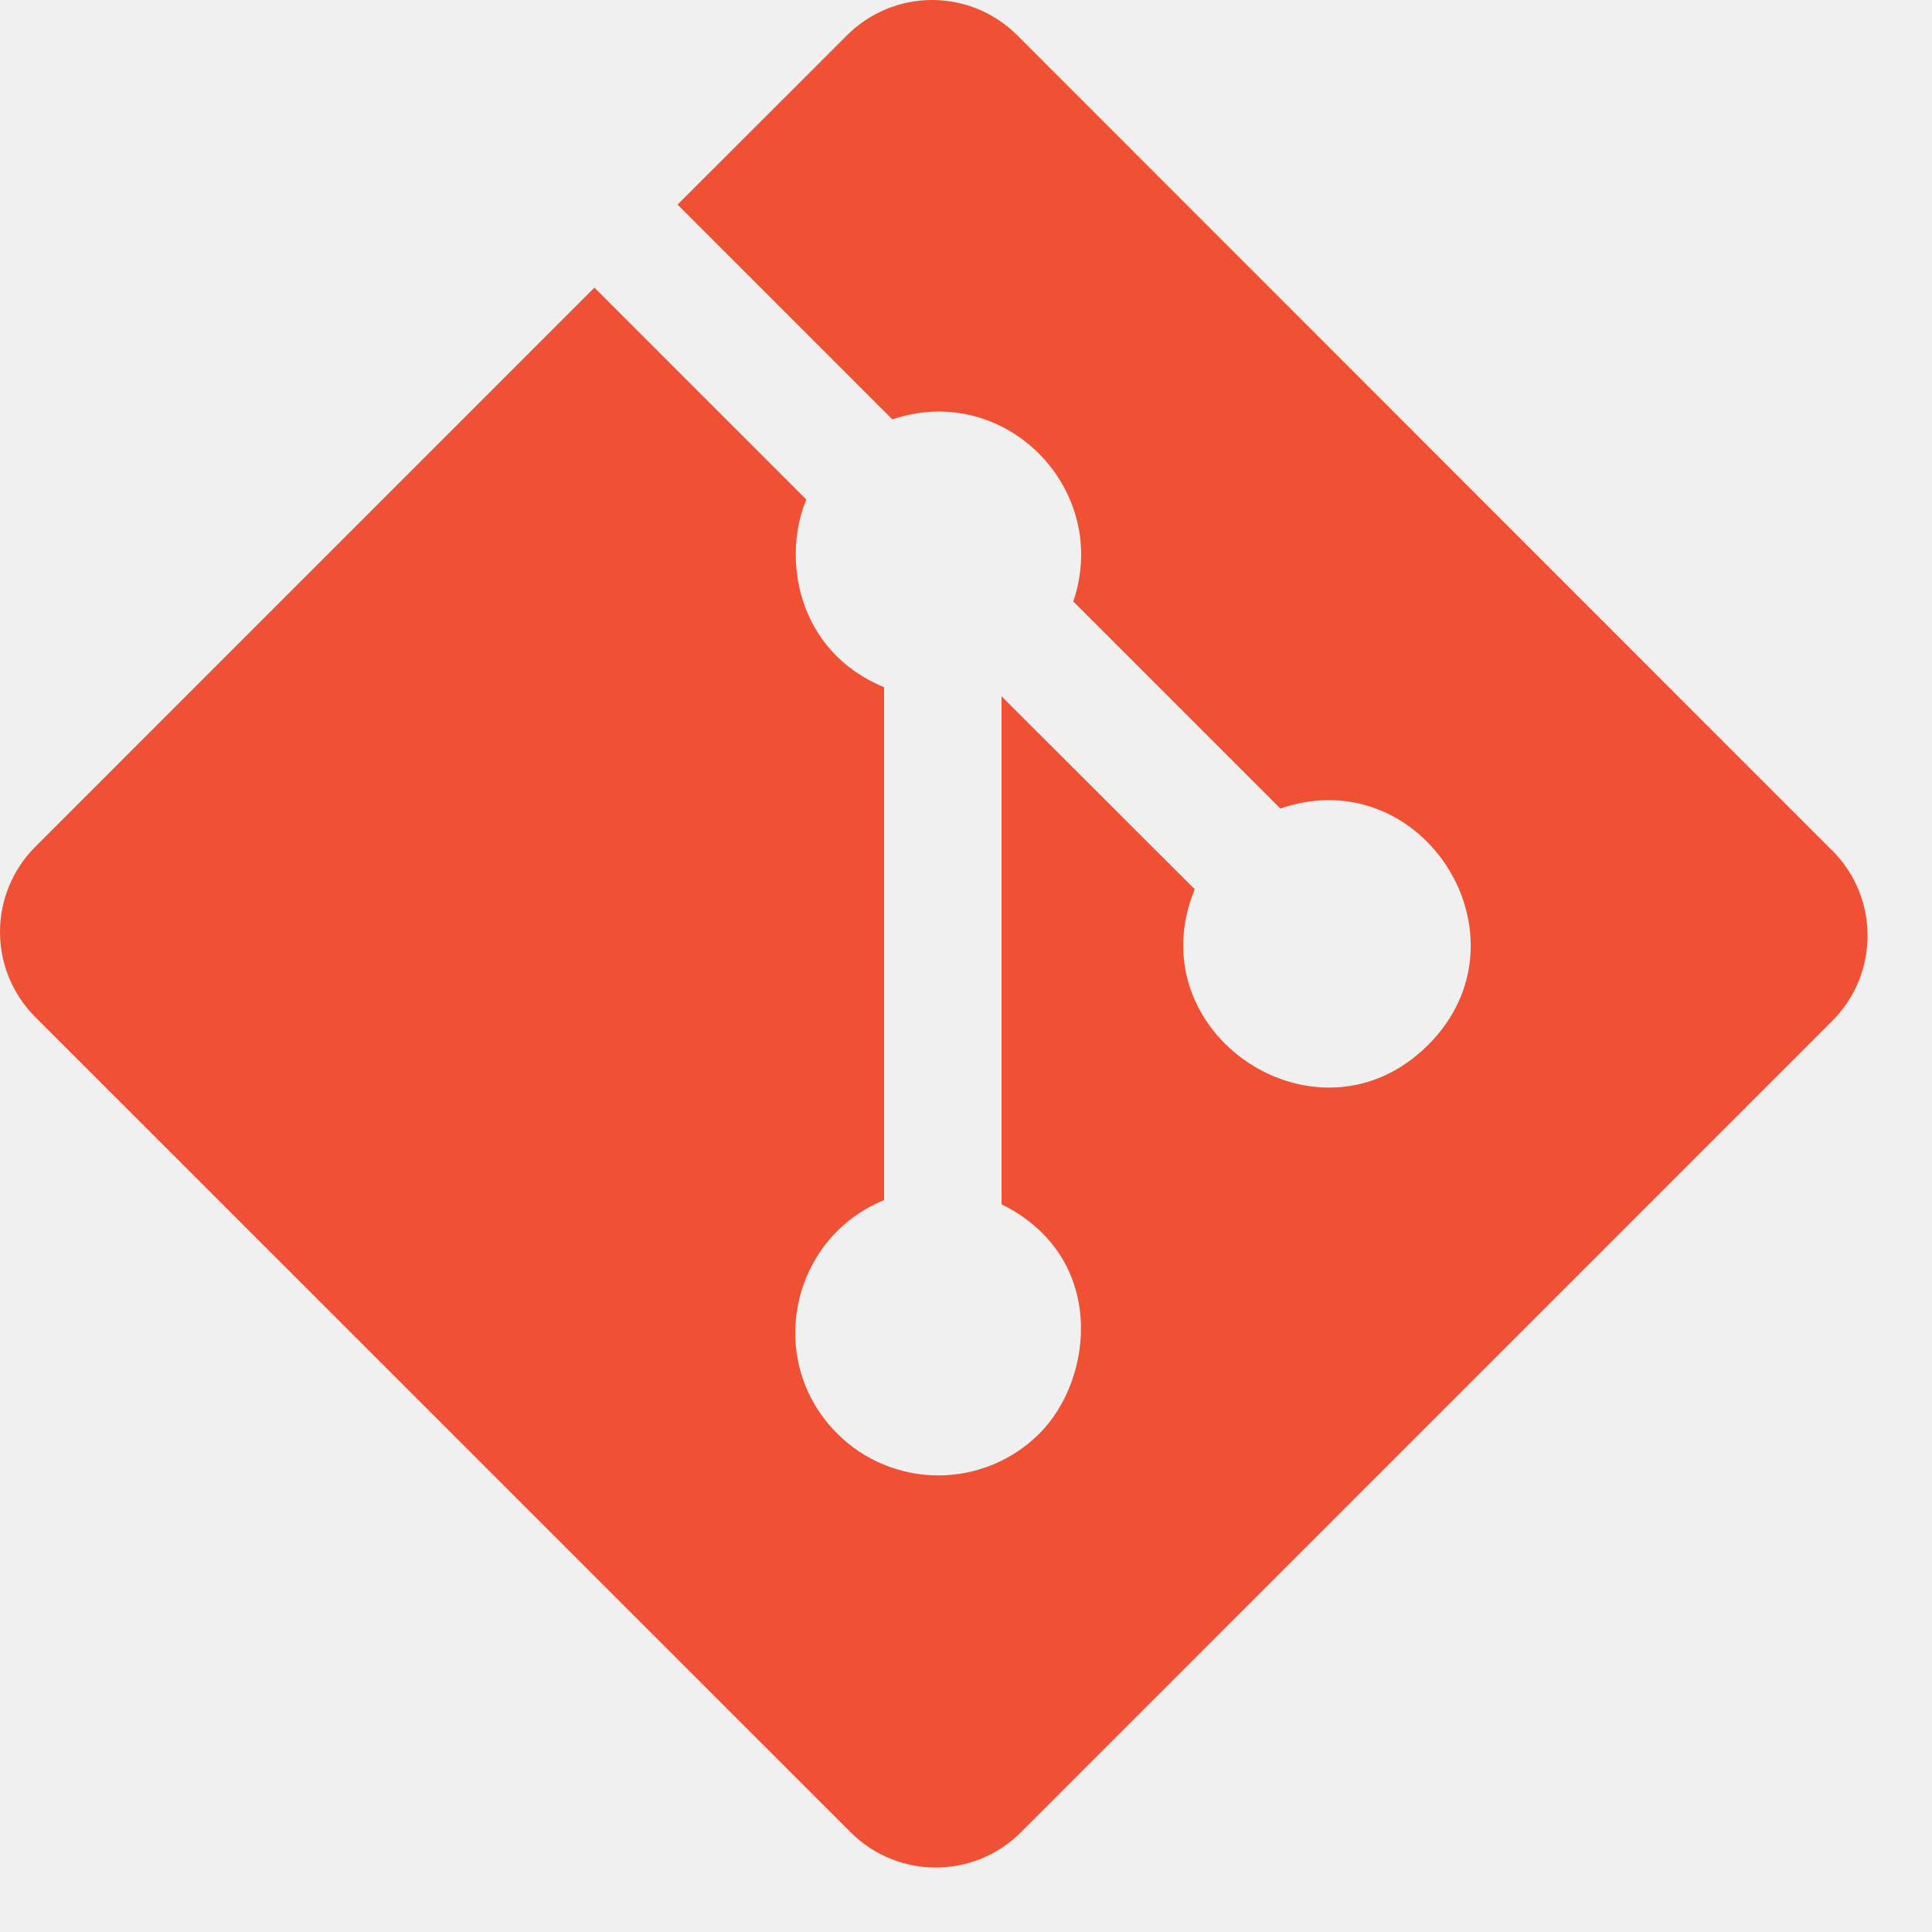
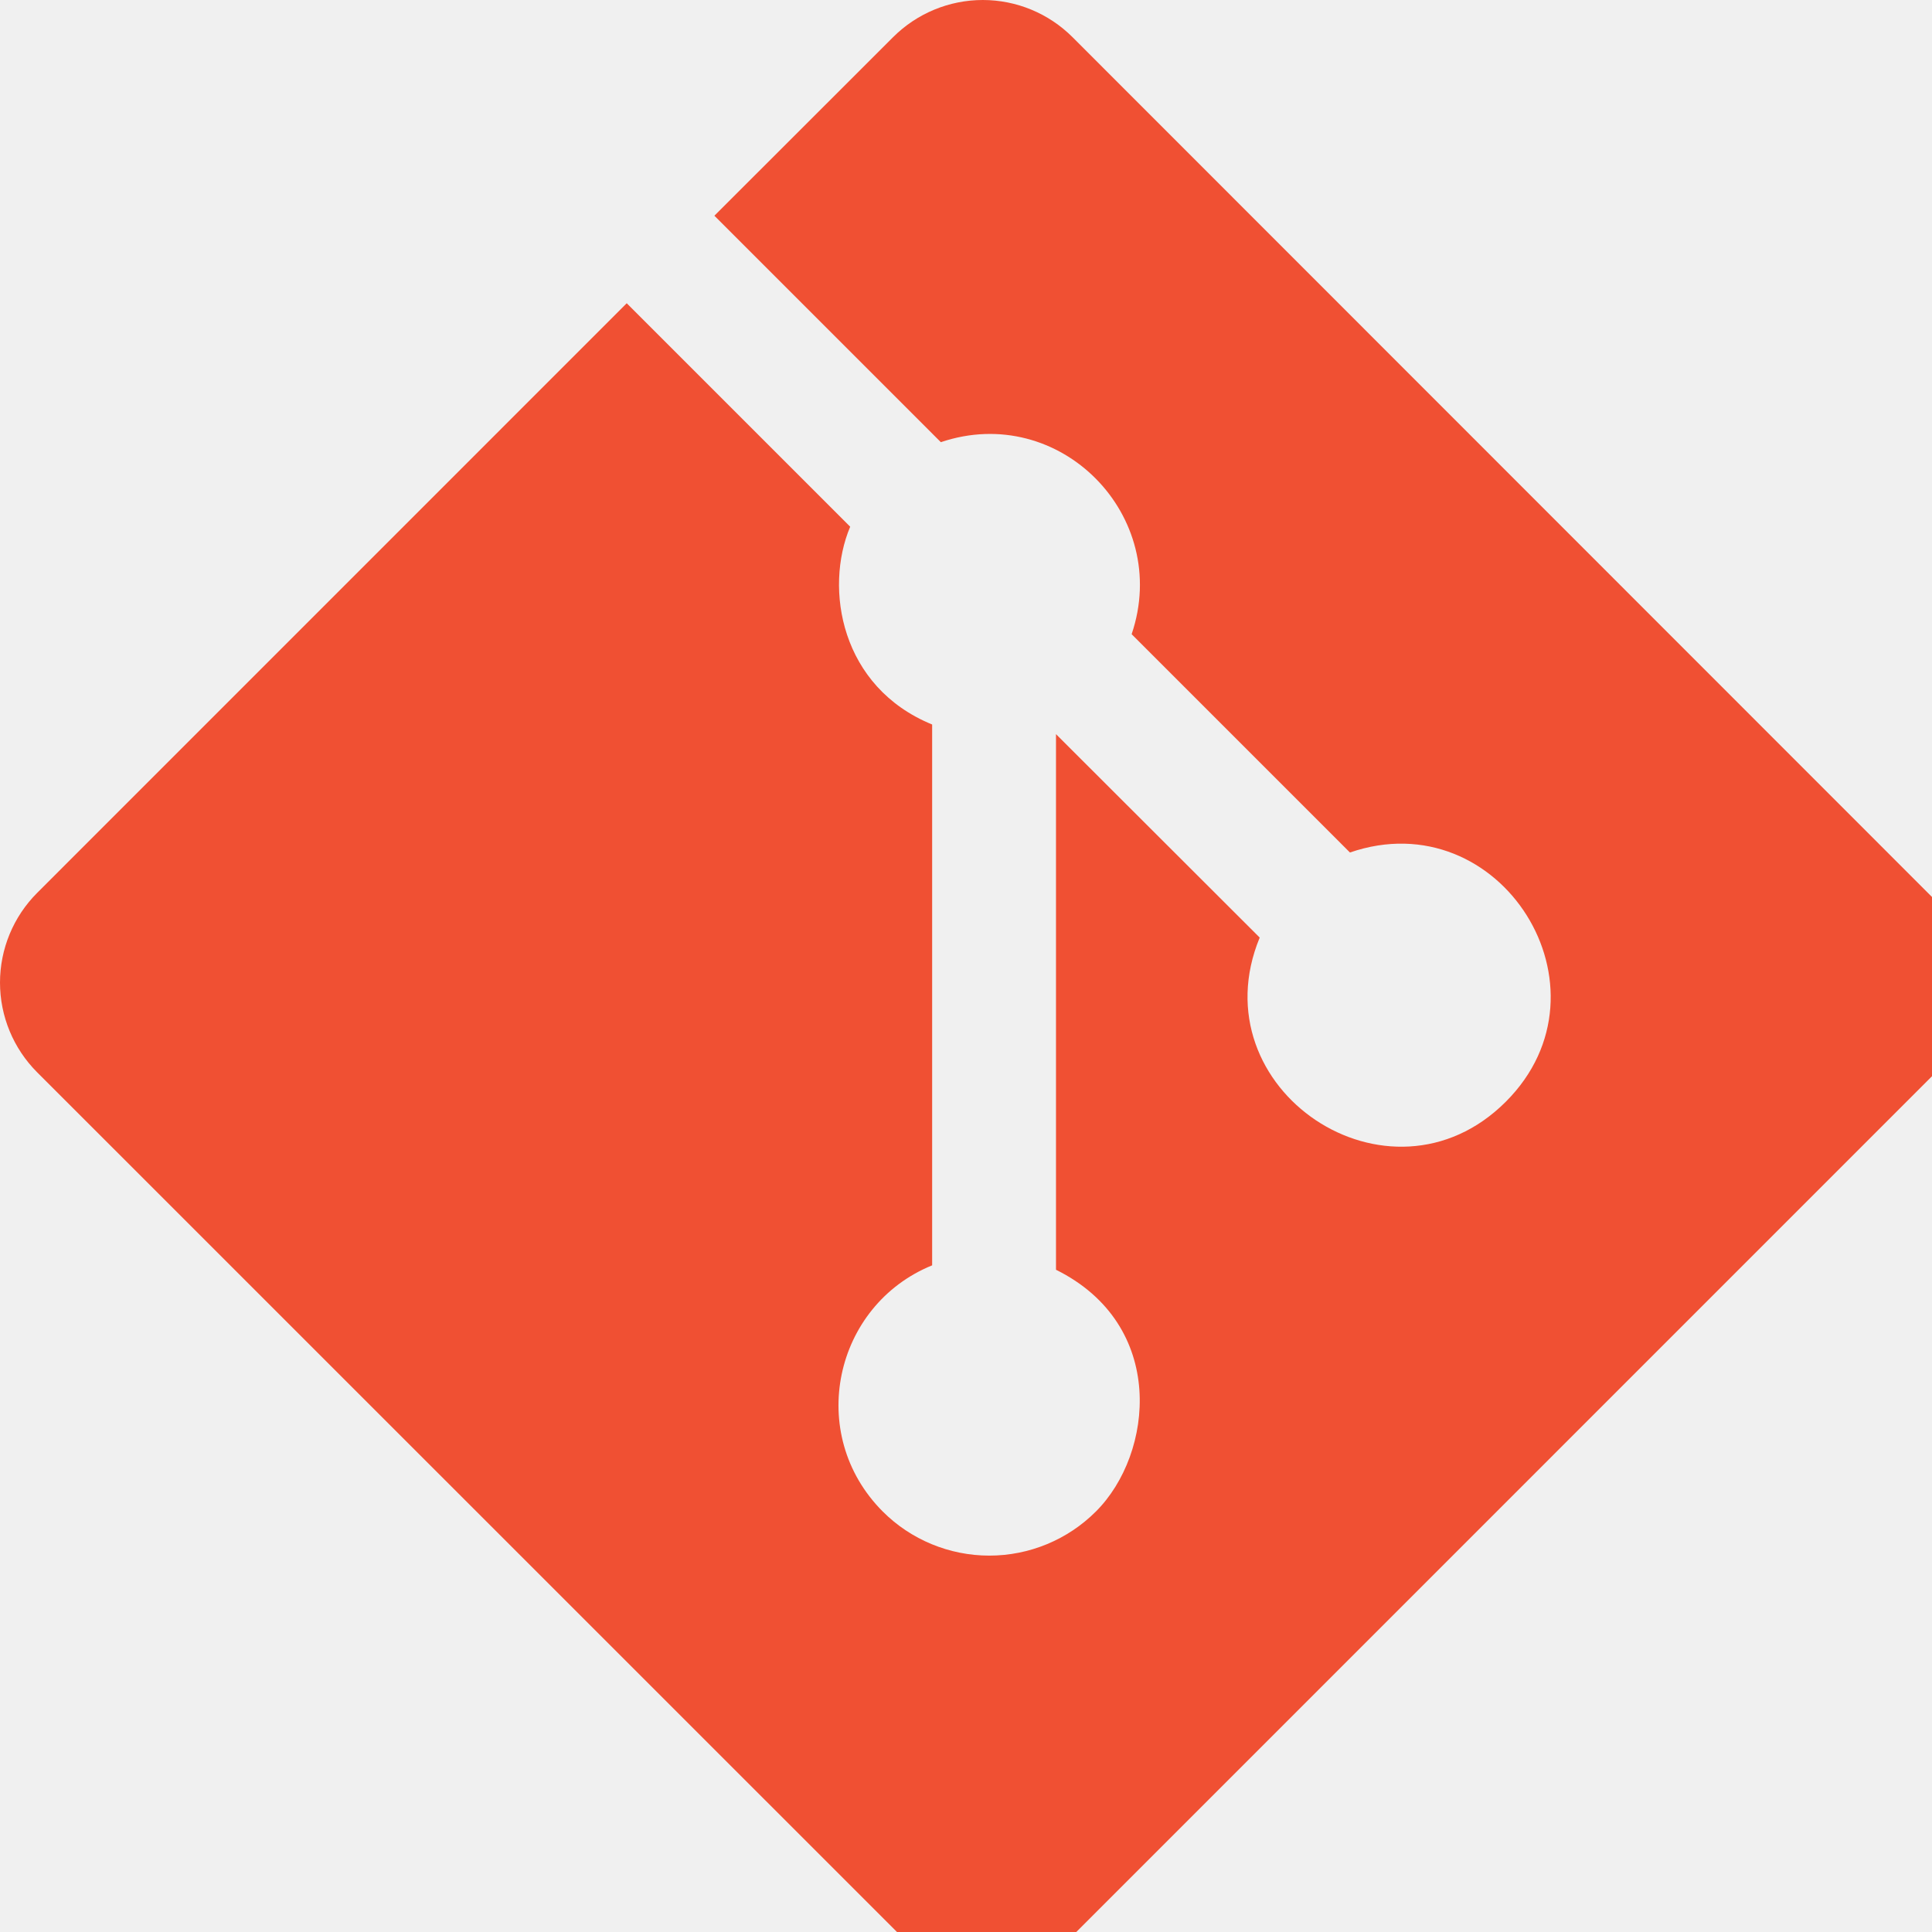
- <svg xmlns="http://www.w3.org/2000/svg" width="30" height="30" fill="none">
+ <svg xmlns="http://www.w3.org/2000/svg" fill="none">
  <g clip-path="url(#A)">
    <path d="M28.453 13.21L15.795.547A1.87 1.87 0 0 0 14.474 0a1.87 1.87 0 0 0-1.321.547l-2.632 2.63 3.335 3.335c1.752-.592 3.4 1.086 2.81 2.828l3.215 3.215c2.216-.764 3.96 2.007 2.296 3.67-1.715 1.715-4.545-.186-3.625-2.417l-3-2.996v7.888c1.638.812 1.44 2.71.588 3.56-.417.417-.982.65-1.57.65s-1.155-.234-1.57-.65c-1.137-1.14-.717-3.037.728-3.625V10.67c-1.346-.55-1.592-2-1.207-2.913L9.23 4.466.547 13.15A1.87 1.87 0 0 0 0 14.471a1.87 1.87 0 0 0 .547 1.321L13.21 28.453a1.87 1.87 0 0 0 2.641 0L28.453 15.85a1.87 1.87 0 0 0 0-2.642z" fill="#f05033" />
  </g>
  <defs>
    <clipPath id="A">
      <path fill="#fff" d="M0 0h30v30H0z" />
    </clipPath>
  </defs>
</svg>
